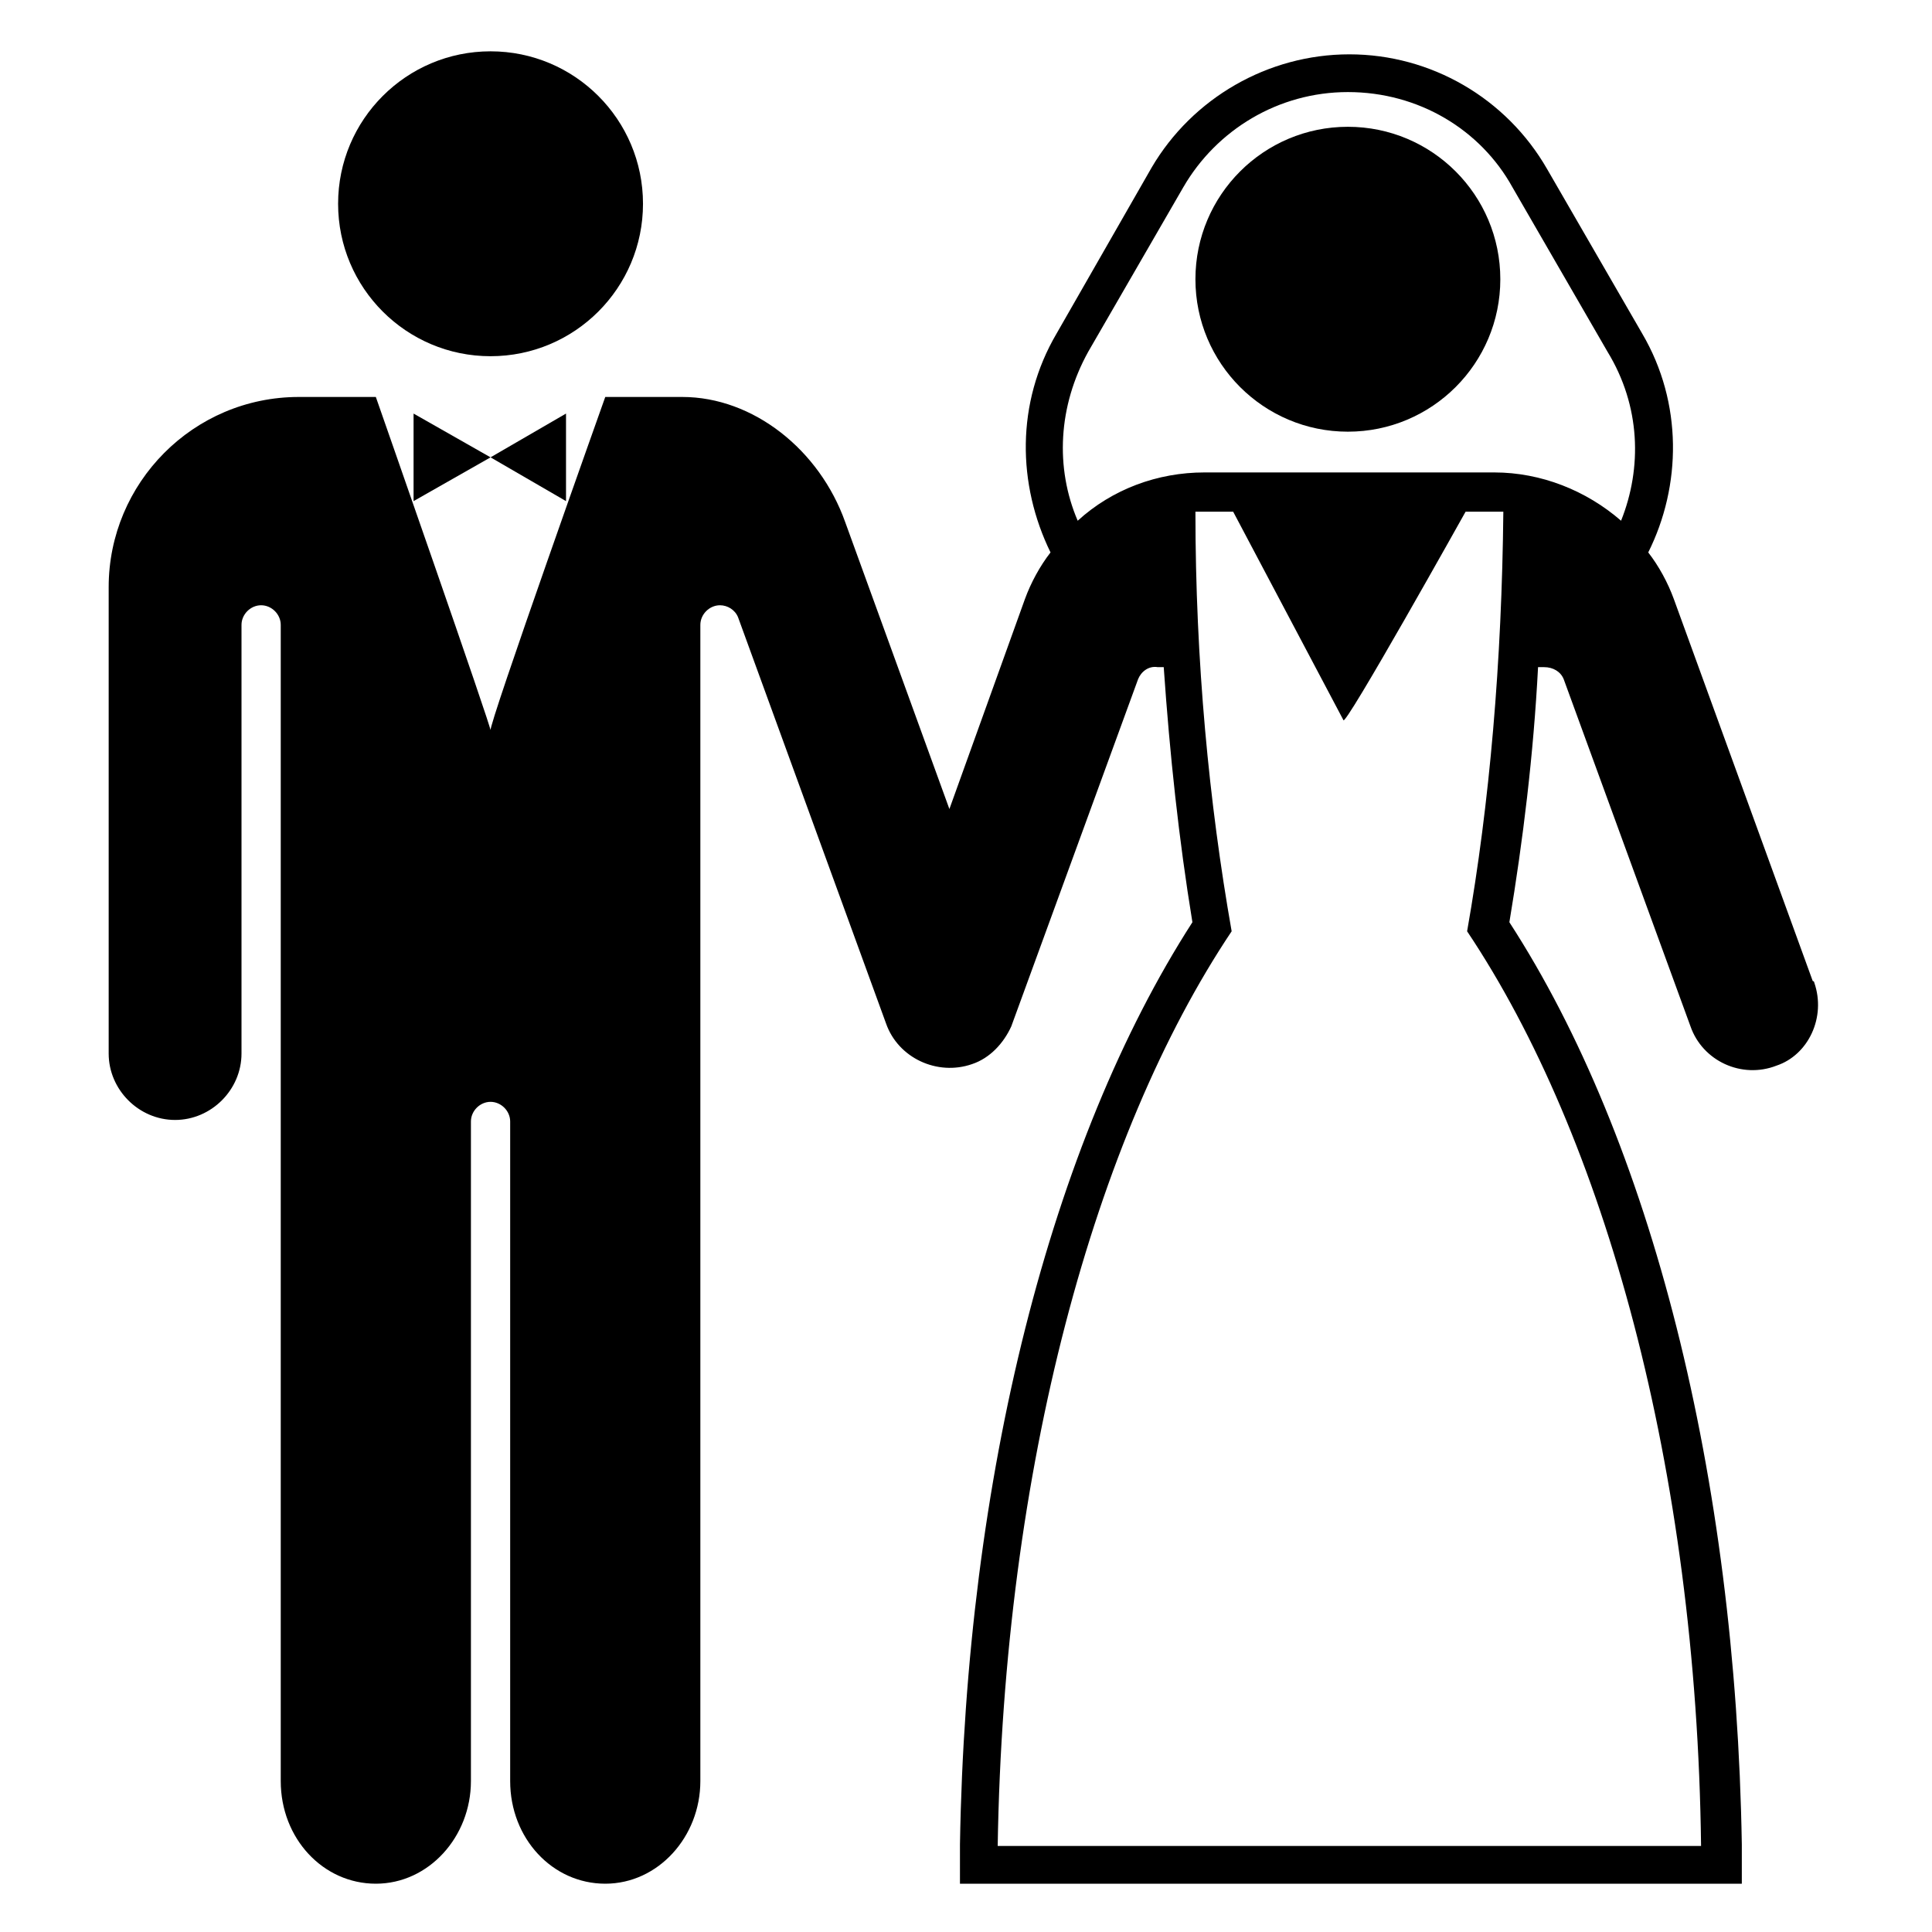
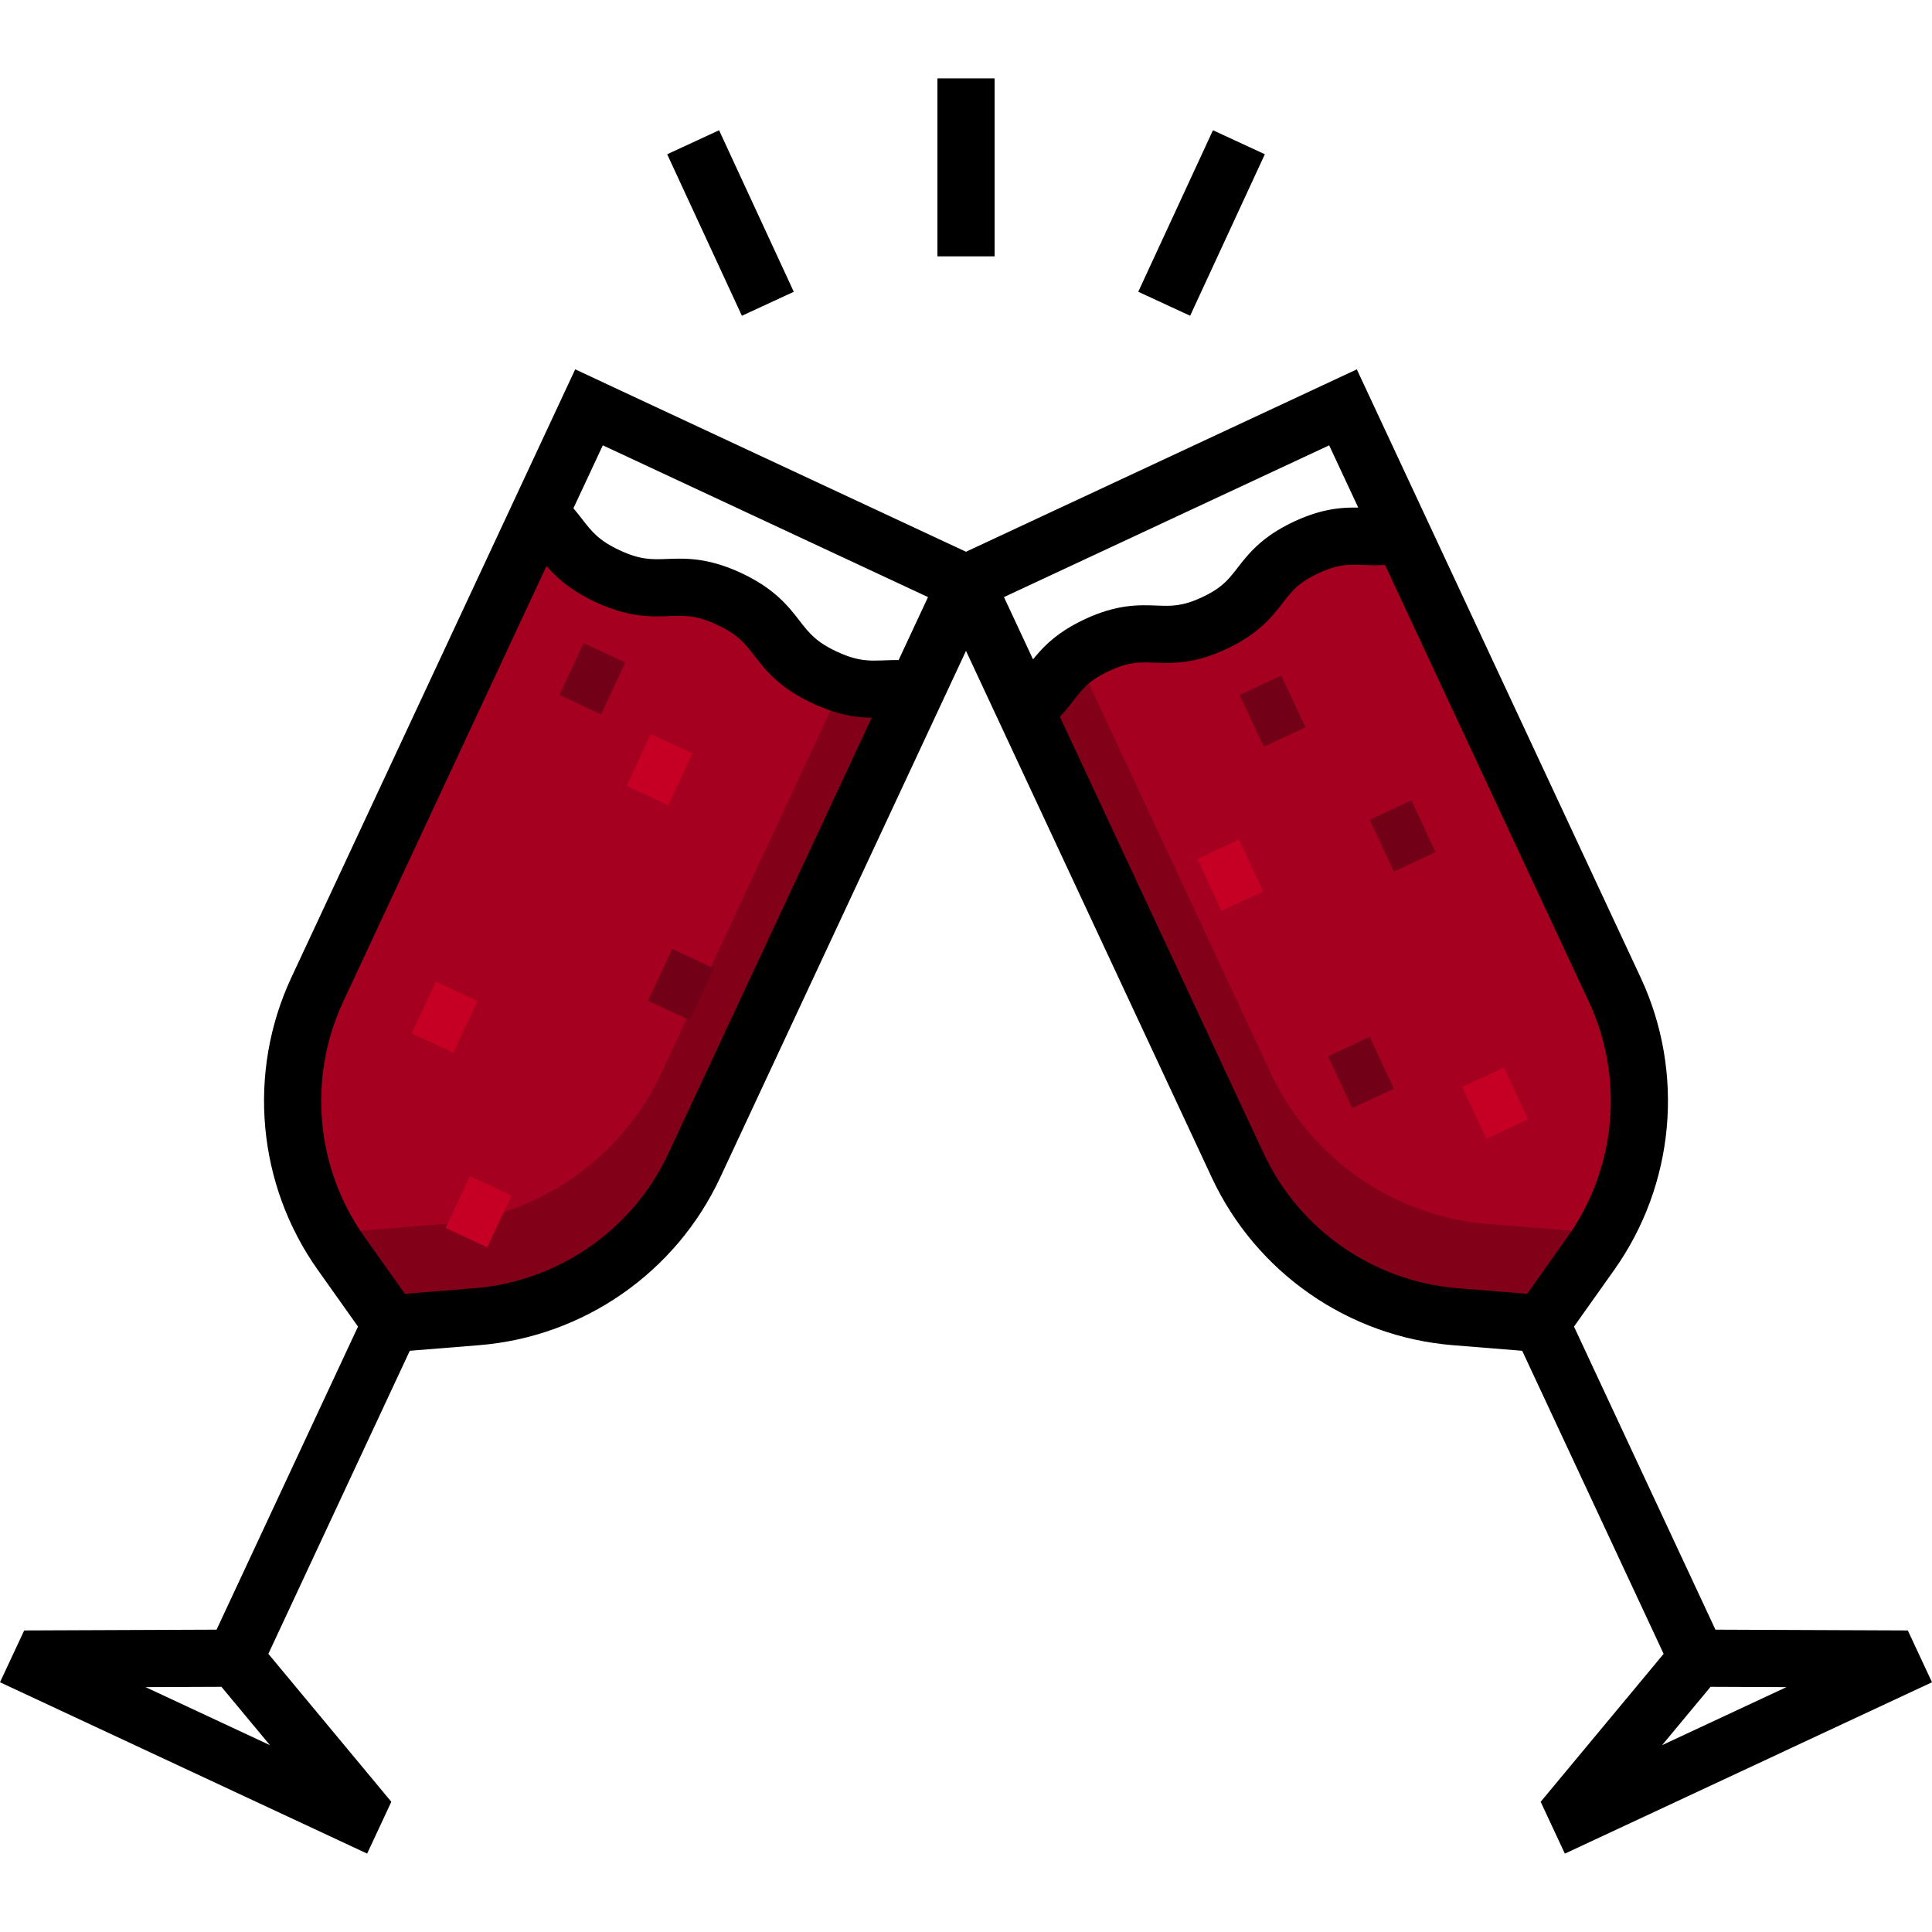
- <svg xmlns="http://www.w3.org/2000/svg" fill="#000000" height="800px" width="800px" version="1.1" id="wedding" viewBox="0 0 128 128" xml:space="preserve">
-   <polygon points="27.4,27.4 32.5,30.3 27.4,33.2 " />
-   <polygon points="37.5,27.4 32.5,30.3 37.5,33.2 " />
-   <circle cx="32.5" cy="13.5" r="10.1" />
-   <circle cx="89.3" cy="18.5" r="10.1" />
-   <path d="M120.2,65.1c0,0,0-0.1-0.1-0.1l-9.2-25.3c-0.4-1.1-1-2.2-1.7-3.1c2.2-4.4,2.3-9.9-0.4-14.5l-6.3-10.9  c-2.7-4.7-7.7-7.6-13.1-7.6S79,6.5,76.3,11.1L70,22.1c-2.7,4.6-2.6,10-0.4,14.5c-0.7,0.9-1.3,2-1.7,3.1l-5,13.9L56,34.6  c-1.7-4.8-6.1-8.3-10.8-8.3h-5.1c0,0-7.8,21.9-7.6,22.1c0.2,0.2-7.6-22.1-7.6-22.1h-5.1c-7,0-12.6,5.7-12.6,12.6v30.9  c0,2.4,2,4.4,4.4,4.4s4.4-2,4.4-4.4V41.4c0-0.7,0.6-1.3,1.3-1.3c0.7,0,1.3,0.6,1.3,1.3V118c0,3.8,2.8,6.8,6.3,6.8s6.3-3.1,6.3-6.8  V74.3c0-0.7,0.6-1.3,1.3-1.3s1.3,0.6,1.3,1.3V118c0,3.8,2.8,6.8,6.3,6.8s6.3-3.1,6.3-6.8V41.4c0-0.7,0.6-1.3,1.3-1.3  c0.5,0,1,0.3,1.2,0.8l9.8,26.9c0.8,2.3,3.4,3.5,5.7,2.7c1.2-0.4,2.1-1.4,2.6-2.5l0,0l8.4-23c0.2-0.5,0.7-0.9,1.3-0.8l0,0l0.4,0  c0.4,5.8,1,11.4,1.9,16.9c-9.4,14.6-15,36.8-15.4,61.1l0,2.6h51.8l0-2.6c-0.4-24.4-6-46.6-15.4-61.1c0.9-5.4,1.6-11.1,1.9-16.9  l0.4,0l0,0c0.6,0,1.1,0.3,1.3,0.8l8.4,23l0,0c0.8,2.3,3.4,3.5,5.7,2.6C119.8,69.9,121,67.4,120.2,65.1z M112.7,122.3H66.1  c0.4-25,6.4-47,15.5-60.6c-1.5-8.5-2.4-17.9-2.4-27.8h2.5L89,47.7c0,0.7,8.1-13.8,8.1-13.8h0h2.5c-0.1,9.9-0.9,19.3-2.4,27.8  C106.3,75.3,112.4,97.3,112.7,122.3z M107.4,34.5c-2.3-2-5.3-3.2-8.4-3.2H79.8c-3.1,0-6.1,1.1-8.4,3.2c-1.5-3.5-1.3-7.6,0.7-11.2  l6.3-10.9c2.2-3.8,6.3-6.3,10.9-6.3c4.7,0,8.8,2.5,10.9,6.3l6.3,10.9C108.7,26.9,108.8,31,107.4,34.5z" />
+ <svg xmlns="http://www.w3.org/2000/svg" version="1.1" id="Layer_1" viewBox="0 0 512 512" xml:space="preserve">
+   <g>
+     <path style="fill:#A50020;" d="M427.928,262.268l-56.422-120.896c-9.409,2.477-13.599-1.782-25.331,3.694   c-13.867,6.472-10.539,13.602-24.407,20.074c-13.869,6.472-17.197-0.658-31.066,5.815c-11.733,5.476-11.161,11.422-19.104,17.044   l56.422,120.896c10.612,22.739,32.617,38.03,57.629,40.044l22.749,1.833l13.207-18.613   C436.126,311.693,438.54,285.007,427.928,262.268z" />
+     <path style="fill:#A50020;" d="M223.313,181.396c-1.456-0.449-3.018-1.034-4.753-1.844c-14.393-6.716-10.939-14.116-25.331-20.832   c-14.39-6.715-17.844,0.684-32.233-6.033c-11.277-5.262-11.599-10.944-18.133-16.388L84.072,262.268   c-5.941,12.729-7.796,26.694-5.734,40.114c1.622,10.552,5.665,20.768,12.057,29.776l13.207,18.613l22.749-1.833   c25.013-2.015,47.016-17.305,57.629-40.044l58.79-125.97C235.687,181.645,231.317,183.865,223.313,181.396z" />
+   </g>
+   <g>
+     <path style="fill:#820018;" d="M223.313,181.396L175.274,284.33c-10.612,22.739-32.617,38.03-57.629,40.044l-22.749,1.833   L81.69,307.595c-1.203-1.696-2.315-3.437-3.351-5.212c1.622,10.552,5.665,20.768,12.057,29.776l13.207,18.613l22.749-1.833   c25.013-2.015,47.016-17.305,57.629-40.044l58.79-125.97C235.687,181.645,231.317,183.865,223.313,181.396z" />
+     <path style="fill:#820018;" d="M288.687,181.396l48.039,102.934c10.612,22.739,32.617,38.03,57.629,40.044l22.749,1.833   l13.207-18.613c1.203-1.696,2.315-3.437,3.351-5.212c-1.622,10.552-5.665,20.768-12.057,29.776l-13.207,18.613l-22.749-1.833   c-25.013-2.015-47.016-17.305-57.629-40.044l-58.79-125.97C276.313,181.645,280.684,183.865,288.687,181.396z" />
+   </g>
+   <rect x="150.888" y="172.312" transform="matrix(-0.9062 -0.4229 0.4229 -0.9062 223.156 409.2828)" style="fill:#720017;" width="12.181" height="15.15" />
+   <rect x="168.675" y="196.395" transform="matrix(-0.9062 -0.4229 0.4229 -0.9062 246.8772 462.711)" style="fill:#C60024;" width="12.181" height="15.15" />
+   <rect x="174.366" y="253.351" transform="matrix(-0.9062 -0.4229 0.4229 -0.9062 233.6391 573.685)" style="fill:#720017;" width="12.181" height="15.15" />
+   <g>
+     <rect x="111.719" y="262.007" transform="matrix(-0.9062 -0.4229 0.4229 -0.9062 110.5618 563.6931)" style="fill:#C60024;" width="12.181" height="15.15" />
+     <rect x="120.727" y="313.561" transform="matrix(-0.9062 -0.4229 0.4229 -0.9062 105.9322 665.7738)" style="fill:#C60024;" width="12.181" height="15.15" />
+   </g>
+   <rect x="248.43" y="20.771" width="15.15" height="47.164" />
+   <rect x="310.847" y="35.515" transform="matrix(-0.9076 -0.4198 0.4198 -0.9076 582.616 246.4069)" width="15.149" height="47.162" />
+   <rect x="170.005" y="51.524" transform="matrix(-0.4198 -0.9076 0.9076 -0.4198 221.2155 259.6107)" width="47.162" height="15.15" />
+   <path d="M505.592,432.085l-50.982-0.205l-37.484-80.319l10.658-15.02c16.061-22.637,18.748-52.325,7.008-77.477l-52.585-112.676l0,0  L359.57,97.882l-103.569,48.335L152.432,97.882l-18.901,40.501l0,0L77.208,259.064c-11.738,25.152-9.052,54.84,7.009,77.477  l10.657,15.019L57.39,431.879l-50.98,0.205L0,445.819l97.297,45.408l6.408-13.735l-32.587-39.205l37.484-80.319l18.356-1.479  c27.668-2.229,52.146-19.238,63.885-44.391l62.948-134.88l0,0l2.208-4.73l12.569,26.934l0,0l52.587,112.678  c11.737,25.152,36.217,42.162,63.885,44.391l18.357,1.479l37.484,80.319l-32.587,39.206l6.408,13.735L512,445.821L505.592,432.085z   M359.951,134.522c-0.174-0.003-0.353-0.005-0.53-0.007c-0.071-0.001-0.14-0.002-0.212-0.003c-0.226-0.002-0.457,0-0.689,0.001  c-0.22,0.001-0.443,0.006-0.67,0.011c-0.155,0.004-0.307,0.006-0.465,0.012c-0.179,0.006-0.363,0.016-0.545,0.025  c-0.139,0.007-0.278,0.013-0.419,0.022c-0.189,0.012-0.381,0.026-0.574,0.041c-0.143,0.011-0.287,0.023-0.432,0.036  c-0.194,0.018-0.391,0.037-0.589,0.06c-0.151,0.017-0.305,0.035-0.46,0.055c-0.2,0.024-0.4,0.049-0.604,0.079  c-0.162,0.023-0.326,0.051-0.49,0.076c-0.204,0.032-0.406,0.063-0.614,0.1c-0.194,0.034-0.394,0.076-0.592,0.115  c-0.32,0.064-0.645,0.132-0.975,0.208c-0.234,0.054-0.467,0.105-0.706,0.166c-0.183,0.045-0.371,0.098-0.557,0.148  c-0.231,0.062-0.462,0.124-0.698,0.192c-0.19,0.055-0.383,0.115-0.577,0.174c-0.243,0.075-0.488,0.153-0.736,0.234  c-0.192,0.064-0.386,0.129-0.582,0.197c-0.264,0.092-0.532,0.189-0.803,0.289c-0.188,0.07-0.374,0.138-0.565,0.212  c-0.306,0.118-0.619,0.246-0.933,0.376c-0.163,0.068-0.323,0.13-0.488,0.201c-0.484,0.206-0.975,0.423-1.478,0.659  c-1.075,0.501-2.069,1.012-2.995,1.528s-1.78,1.038-2.572,1.563c-0.793,0.525-1.524,1.053-2.201,1.582  c-3.387,2.642-5.439,5.29-7.219,7.588c-1.354,1.748-2.497,3.223-4.176,4.617c-1.306,1.084-2.936,2.119-5.243,3.196  c-5.274,2.461-8.112,2.355-12.04,2.203c-4.646-0.178-10.43-0.399-19.026,3.613c-0.503,0.234-0.985,0.472-1.454,0.71  c-0.158,0.08-0.305,0.161-0.459,0.24c-0.305,0.16-0.608,0.319-0.9,0.48c-0.173,0.095-0.339,0.191-0.507,0.287  c-0.26,0.148-0.516,0.297-0.765,0.445c-0.166,0.099-0.329,0.199-0.491,0.298c-0.241,0.149-0.477,0.3-0.708,0.449  c-0.148,0.096-0.298,0.193-0.441,0.289c-0.241,0.162-0.474,0.324-0.704,0.486c-0.12,0.085-0.244,0.17-0.362,0.255  c-0.304,0.22-0.597,0.44-0.882,0.661c-0.034,0.026-0.071,0.053-0.105,0.079c-0.315,0.245-0.616,0.491-0.908,0.736  c-0.102,0.086-0.198,0.171-0.297,0.257c-0.189,0.163-0.377,0.325-0.558,0.488c-0.108,0.097-0.213,0.195-0.318,0.292  c-0.164,0.151-0.324,0.302-0.481,0.452c-0.103,0.099-0.205,0.198-0.305,0.297c-0.153,0.15-0.301,0.3-0.446,0.449  c-0.093,0.095-0.185,0.19-0.276,0.284c-0.153,0.161-0.301,0.32-0.447,0.479c-0.074,0.081-0.15,0.162-0.223,0.242  c-0.191,0.211-0.376,0.421-0.556,0.63c-0.023,0.026-0.047,0.053-0.07,0.08c-0.205,0.238-0.402,0.474-0.596,0.708  c-0.057,0.068-0.11,0.134-0.165,0.202c-0.102,0.125-0.206,0.251-0.306,0.375l-7.703-16.506l86.179-40.219L359.951,134.522z   M159.754,118.017l86.179,40.219l-7.787,16.686c-0.061-0.001-0.115,0.002-0.175,0.001c-0.574-0.004-1.132,0.001-1.674,0.014  c-0.124,0.003-0.243,0.007-0.367,0.01c-0.524,0.015-1.04,0.032-1.539,0.051c-0.258,0.01-0.51,0.019-0.76,0.028  c-0.748,0.026-1.464,0.045-2.173,0.039c-2.243-0.018-4.415-0.292-7.28-1.363c-0.753-0.282-1.55-0.613-2.415-1.017l0,0  c-5.535-2.584-7.358-4.936-9.882-8.192c-2.937-3.79-6.592-8.507-15.45-12.641c-0.504-0.235-0.997-0.452-1.483-0.661  c-0.153-0.065-0.301-0.125-0.451-0.188c-0.338-0.14-0.673-0.276-1.002-0.404c-0.159-0.062-0.316-0.122-0.473-0.181  c-0.339-0.127-0.674-0.247-1.004-0.362c-0.122-0.042-0.247-0.088-0.369-0.128c-0.439-0.147-0.873-0.286-1.296-0.412  c-0.095-0.028-0.188-0.053-0.282-0.08c-0.331-0.096-0.659-0.187-0.981-0.271c-0.145-0.037-0.289-0.073-0.433-0.108  c-0.272-0.067-0.539-0.13-0.805-0.189c-0.142-0.031-0.285-0.064-0.426-0.093c-0.295-0.062-0.586-0.117-0.873-0.17  c-0.094-0.017-0.19-0.036-0.282-0.053c-0.368-0.064-0.728-0.119-1.084-0.169c-0.122-0.017-0.24-0.03-0.361-0.046  c-0.242-0.031-0.482-0.061-0.718-0.085c-0.136-0.014-0.272-0.028-0.406-0.04c-0.223-0.021-0.444-0.039-0.663-0.056  c-0.123-0.009-0.247-0.019-0.369-0.027c-0.283-0.018-0.562-0.033-0.836-0.044c-0.1-0.004-0.199-0.008-0.298-0.011  c-0.259-0.009-0.514-0.015-0.766-0.019c-0.125-0.002-0.248-0.002-0.372-0.003c-0.106-0.001-0.214-0.003-0.319-0.003  c-0.046,0-0.089,0.002-0.135,0.002c-0.508,0.001-1.002,0.009-1.484,0.022c-0.084,0.002-0.165,0.005-0.248,0.007  c-0.475,0.014-0.941,0.031-1.394,0.048c-4.114,0.157-7.089,0.272-12.624-2.312c-5.535-2.584-7.359-4.936-9.882-8.192  c-0.31-0.4-0.633-0.814-0.964-1.232c-0.07-0.088-0.136-0.173-0.207-0.262c-0.34-0.427-0.698-0.862-1.073-1.303  c-0.037-0.043-0.069-0.086-0.107-0.129L159.754,118.017z M38.581,447.106l20.101-0.082l12.849,15.458L38.581,447.106z   M177.117,305.691c-9.439,20.226-29.124,33.905-51.373,35.697l-18.455,1.487l-10.714-15.099  c-12.916-18.204-15.076-42.078-5.637-62.304l53.893-115.476c0.182,0.21,0.369,0.421,0.56,0.633c0.063,0.069,0.127,0.138,0.191,0.208  c0.156,0.17,0.315,0.341,0.478,0.512c0.079,0.083,0.159,0.166,0.239,0.248c0.178,0.184,0.362,0.368,0.548,0.552  c0.06,0.059,0.116,0.116,0.177,0.176c0.242,0.236,0.495,0.473,0.754,0.71c0.076,0.07,0.156,0.139,0.233,0.209  c0.199,0.179,0.403,0.358,0.613,0.536c0.093,0.079,0.186,0.159,0.281,0.237c0.242,0.202,0.492,0.405,0.749,0.608  c0.056,0.043,0.108,0.088,0.165,0.131c0.309,0.241,0.632,0.482,0.964,0.722c0.096,0.07,0.196,0.138,0.294,0.208  c0.255,0.181,0.515,0.361,0.783,0.54c0.113,0.076,0.225,0.152,0.34,0.227c0.331,0.218,0.673,0.435,1.026,0.651  c0.042,0.026,0.083,0.053,0.125,0.079c0.393,0.239,0.804,0.477,1.225,0.714c0.123,0.069,0.25,0.138,0.376,0.207  c0.322,0.178,0.652,0.354,0.992,0.529c0.136,0.071,0.273,0.142,0.412,0.212c0.466,0.235,0.941,0.471,1.439,0.703  c8.857,4.134,14.818,3.905,19.611,3.722c4.115-0.157,7.09-0.272,12.623,2.311c5.535,2.584,7.358,4.936,9.882,8.192  c2.937,3.79,6.592,8.507,15.45,12.641c0.733,0.342,1.44,0.644,2.134,0.929c0.179,0.074,0.356,0.144,0.531,0.214  c0.646,0.256,1.282,0.495,1.896,0.705c0.034,0.011,0.07,0.026,0.103,0.037c0.645,0.219,1.269,0.407,1.881,0.581  c0.159,0.045,0.316,0.088,0.473,0.13c0.552,0.148,1.094,0.284,1.619,0.4c0.051,0.011,0.103,0.025,0.154,0.036  c0.572,0.123,1.125,0.223,1.667,0.312c0.136,0.022,0.272,0.042,0.406,0.064c0.484,0.074,0.959,0.136,1.421,0.186  c0.051,0.005,0.105,0.013,0.157,0.018c0.514,0.053,1.011,0.09,1.499,0.119c0.111,0.007,0.22,0.012,0.329,0.017  c0.439,0.022,0.87,0.037,1.29,0.045c0.03,0,0.063,0.003,0.092,0.003L177.117,305.691z M334.883,305.691l-54.016-115.743  c0.038-0.04,0.072-0.081,0.11-0.121c0.188-0.199,0.363-0.395,0.54-0.592c0.157-0.174,0.318-0.347,0.468-0.519  c0.172-0.197,0.331-0.39,0.495-0.584c0.138-0.165,0.283-0.332,0.416-0.495c0.166-0.202,0.32-0.398,0.478-0.596  c0.117-0.147,0.239-0.297,0.354-0.441c0.261-0.331,0.512-0.655,0.754-0.969c2.409-3.108,4.149-5.353,9.423-7.813  c5.274-2.461,8.11-2.353,12.041-2.203c0.581,0.022,1.179,0.045,1.798,0.061c4.336,0.106,9.705-0.163,17.228-3.673  c8.595-4.012,12.14-8.586,14.988-12.262c2.408-3.107,4.146-5.351,9.418-7.811c5.274-2.461,8.112-2.353,12.041-2.203  c0.405,0.015,0.825,0.031,1.256,0.044c0.071,0.002,0.145,0.003,0.216,0.005c0.362,0.01,0.728,0.019,1.109,0.023  c0.14,0.001,0.29-0.001,0.433-0.001c0.321,0.001,0.641,0.001,0.976-0.005c0.178-0.004,0.365-0.013,0.546-0.019  c0.314-0.01,0.627-0.021,0.953-0.04c0.046-0.003,0.09-0.003,0.136-0.006l54.017,115.744c9.439,20.226,7.279,44.1-5.637,62.303  l-10.714,15.1l-18.455-1.487C364.008,339.596,344.324,325.917,334.883,305.691z M440.47,462.483l12.849-15.458l20.1,0.082  L440.47,462.483z" />
+   <g>
+     <rect x="364.134" y="215.464" transform="matrix(-0.4229 -0.9062 0.9062 -0.4229 328.1338 652.0828)" style="fill:#720017;" width="15.15" height="12.181" />
+     <rect x="329.652" y="182.374" transform="matrix(-0.4229 -0.9062 0.9062 -0.4229 309.0546 573.753)" style="fill:#720017;" width="15.15" height="12.181" />
+   </g>
+   <rect x="318.449" y="225.861" transform="matrix(-0.4229 -0.9062 0.9062 -0.4229 253.7076 625.478)" style="fill:#C60024;" width="15.15" height="12.181" />
+   <rect x="353.093" y="278.13" transform="matrix(-0.4229 -0.9062 0.9062 -0.4229 255.636 731.245)" style="fill:#720017;" width="15.15" height="12.181" />
+   <rect x="388.637" y="286.267" transform="matrix(-0.4229 -0.9062 0.9062 -0.4229 298.8373 775.0329)" style="fill:#C60024;" width="15.15" height="12.181" />
</svg>
